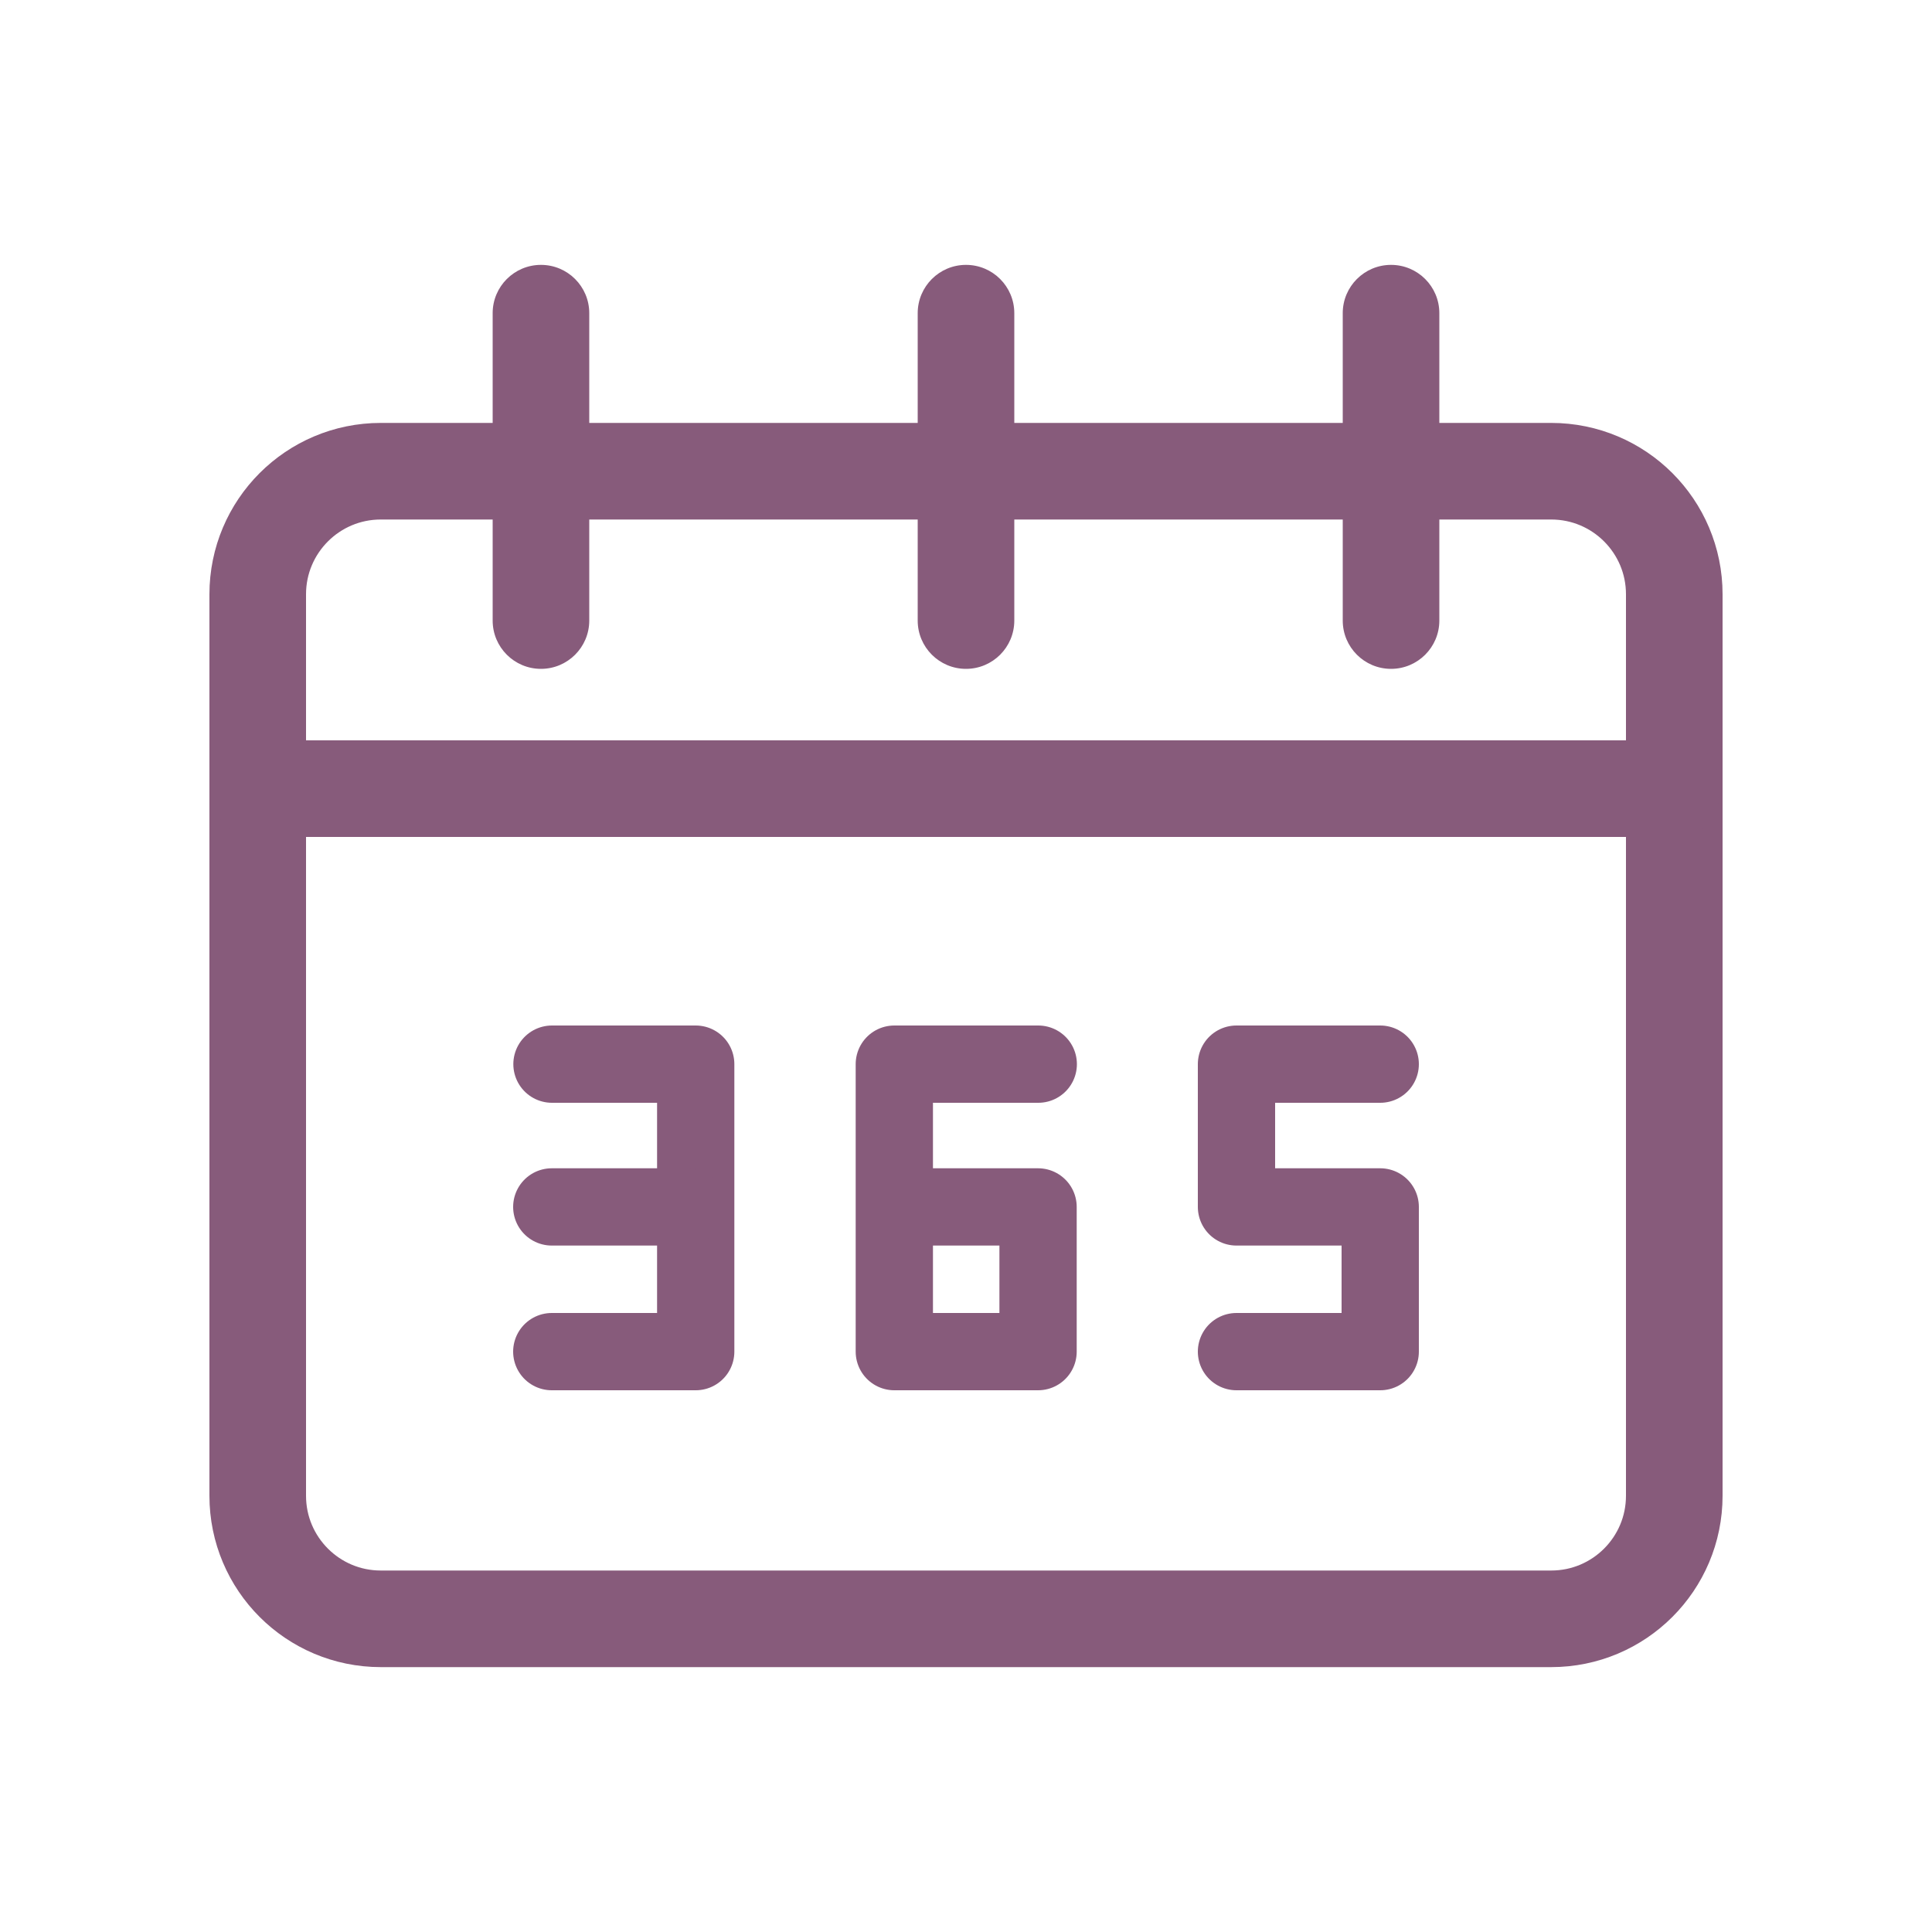
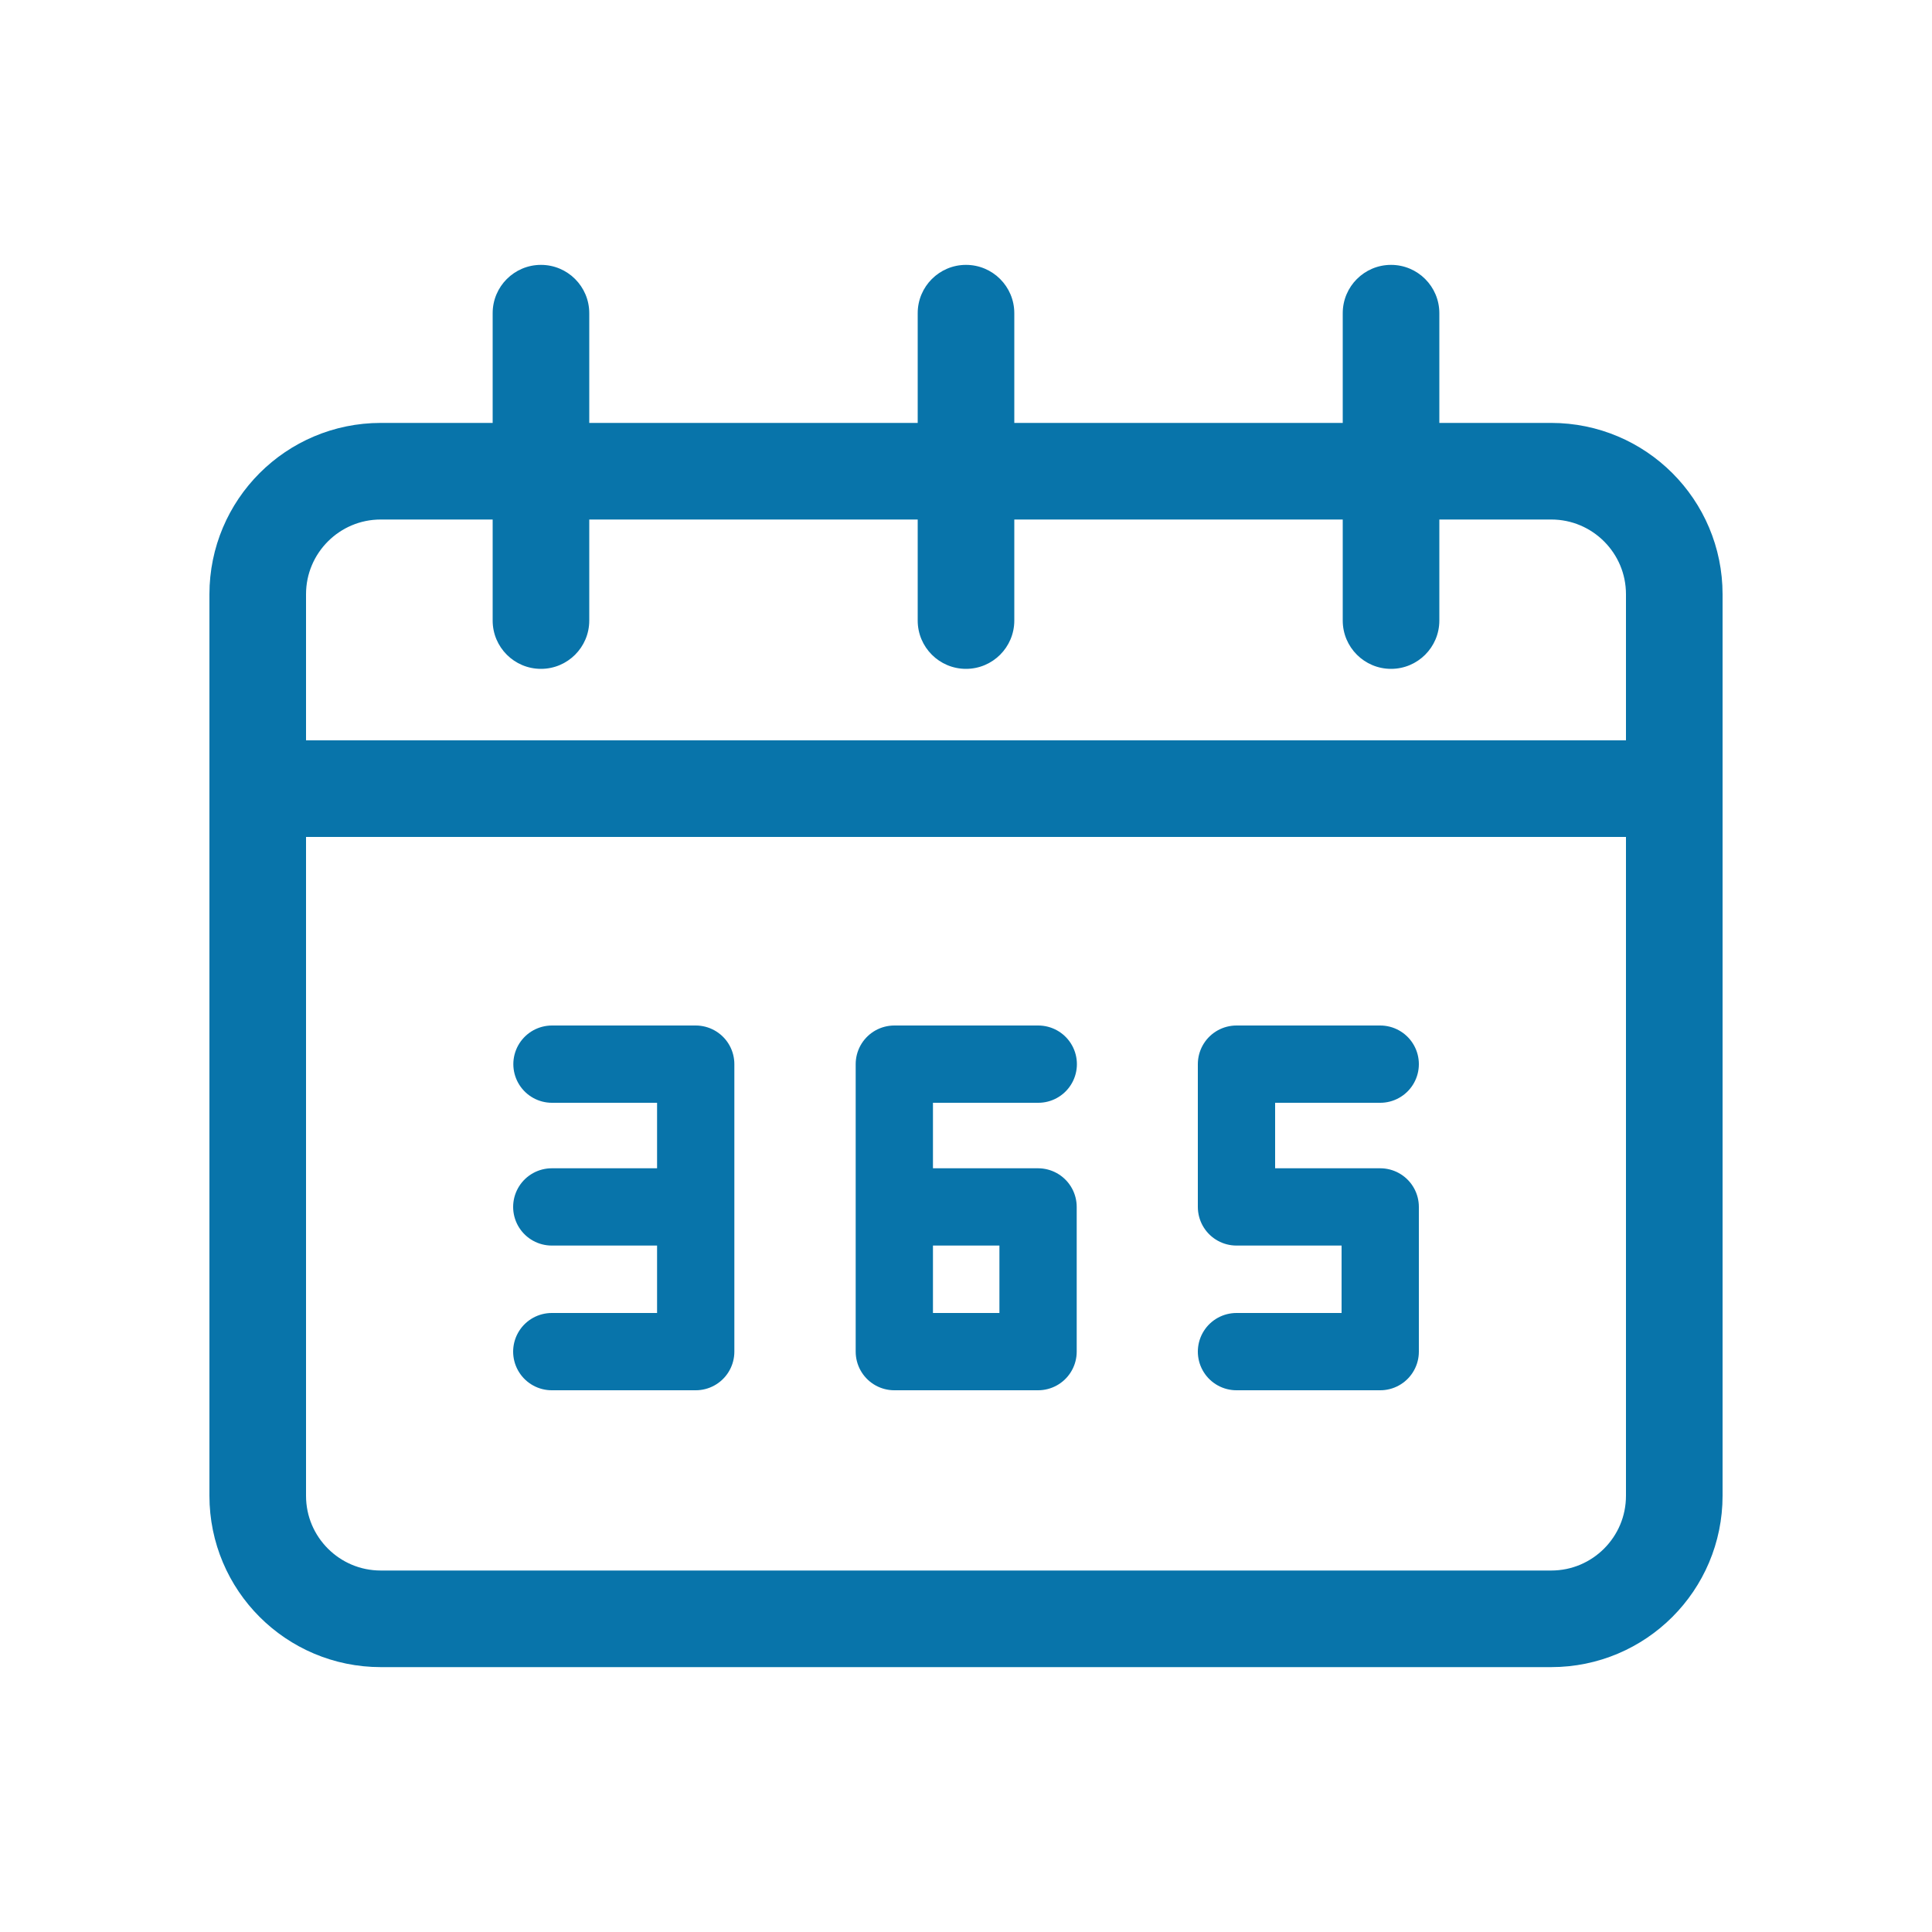
<svg xmlns="http://www.w3.org/2000/svg" viewBox="0 0 100 100">
  <g id="Annual_Time_Off" data-name="Annual Time Off">
    <g>
-       <rect x="13.34" y="24.39" width="73.32" height="59.4" rx="6.37" stroke-width="5" stroke="#875b7b" stroke-linecap="round" stroke-linejoin="round" fill="none" />
+       <rect x="13.34" y="24.39" width="73.32" height="59.4" rx="6.37" stroke-width="5" stroke="#0874AA" stroke-linecap="round" stroke-linejoin="round" fill="none" />
      <g>
-         <path d="M30.5,32.12V16.21a2.5,2.5,0,0,0-5,0V32.12a2.5,2.5,0,0,0,5,0Z" fill="#875b7b" />
-         <path d="M52.5,32.12V16.21a2.5,2.5,0,0,0-5,0V32.12a2.5,2.5,0,1,0,5,0Z" fill="#875b7b" />
-         <path d="M74.5,32.12V16.21a2.5,2.5,0,0,0-5,0V32.12a2.5,2.5,0,1,0,5,0Z" fill="#875b7b" />
+         <path d="M30.5,32.12V16.21a2.5,2.5,0,0,0-5,0V32.12a2.5,2.5,0,0,0,5,0Z" fill="#0874AA" />
+         <path d="M52.5,32.12V16.21a2.5,2.5,0,0,0-5,0V32.12a2.5,2.5,0,1,0,5,0Z" fill="#0874AA" />
+         <path d="M74.5,32.12V16.21a2.5,2.5,0,0,0-5,0V32.12a2.5,2.5,0,1,0,5,0Z" fill="#0874AA" />
      </g>
-       <path d="M13.35,43.32h73.3c3.22,0,3.22-5,0-5H13.35c-3.22,0-3.22,5,0,5Z" fill="#875b7b" />
+       <path d="M13.35,43.32h73.3c3.22,0,3.22-5,0-5H13.35c-3.22,0-3.22,5,0,5Z" fill="#0874AA" />
      <g>
-         <polyline points="28.57 55.08 36.01 55.08 36.01 69.96 28.56 69.96" fill="none" stroke="#875b7b" stroke-linecap="round" stroke-linejoin="round" stroke-width="4" />
+         <polyline points="28.57 55.08 36.01 55.08 36.01 69.96 28.56 69.96" fill="none" stroke="#0874AA" stroke-linecap="round" stroke-linejoin="round" stroke-width="4" />
        <g>
-           <line x1="28.56" y1="62.47" x2="35.54" y2="62.47" fill="none" stroke="#875b7b" stroke-linecap="round" stroke-linejoin="round" stroke-width="4" />
-           <polyline points="46.29 62.47 53.73 62.47 53.73 69.96 46.29 69.96 46.29 55.08 53.74 55.08" fill="none" stroke="#875b7b" stroke-linecap="round" stroke-linejoin="round" stroke-width="4" />
-           <polyline points="71.44 55.08 64 55.08 64 62.47 71.44 62.47 71.44 69.96 64 69.96" fill="none" stroke="#875b7b" stroke-linecap="round" stroke-linejoin="round" stroke-width="4" />
+           <line x1="28.56" y1="62.47" x2="35.54" y2="62.47" fill="none" stroke="#0874AA" stroke-linecap="round" stroke-linejoin="round" stroke-width="4" />
+           <polyline points="46.29 62.47 53.73 62.47 53.73 69.96 46.29 69.96 46.29 55.08 53.74 55.08" fill="none" stroke="#0874AA" stroke-linecap="round" stroke-linejoin="round" stroke-width="4" />
+           <polyline points="71.44 55.08 64 55.08 64 62.47 71.44 62.47 71.44 69.96 64 69.96" fill="none" stroke="#0874AA" stroke-linecap="round" stroke-linejoin="round" stroke-width="4" />
        </g>
      </g>
    </g>
  </g>
</svg>
